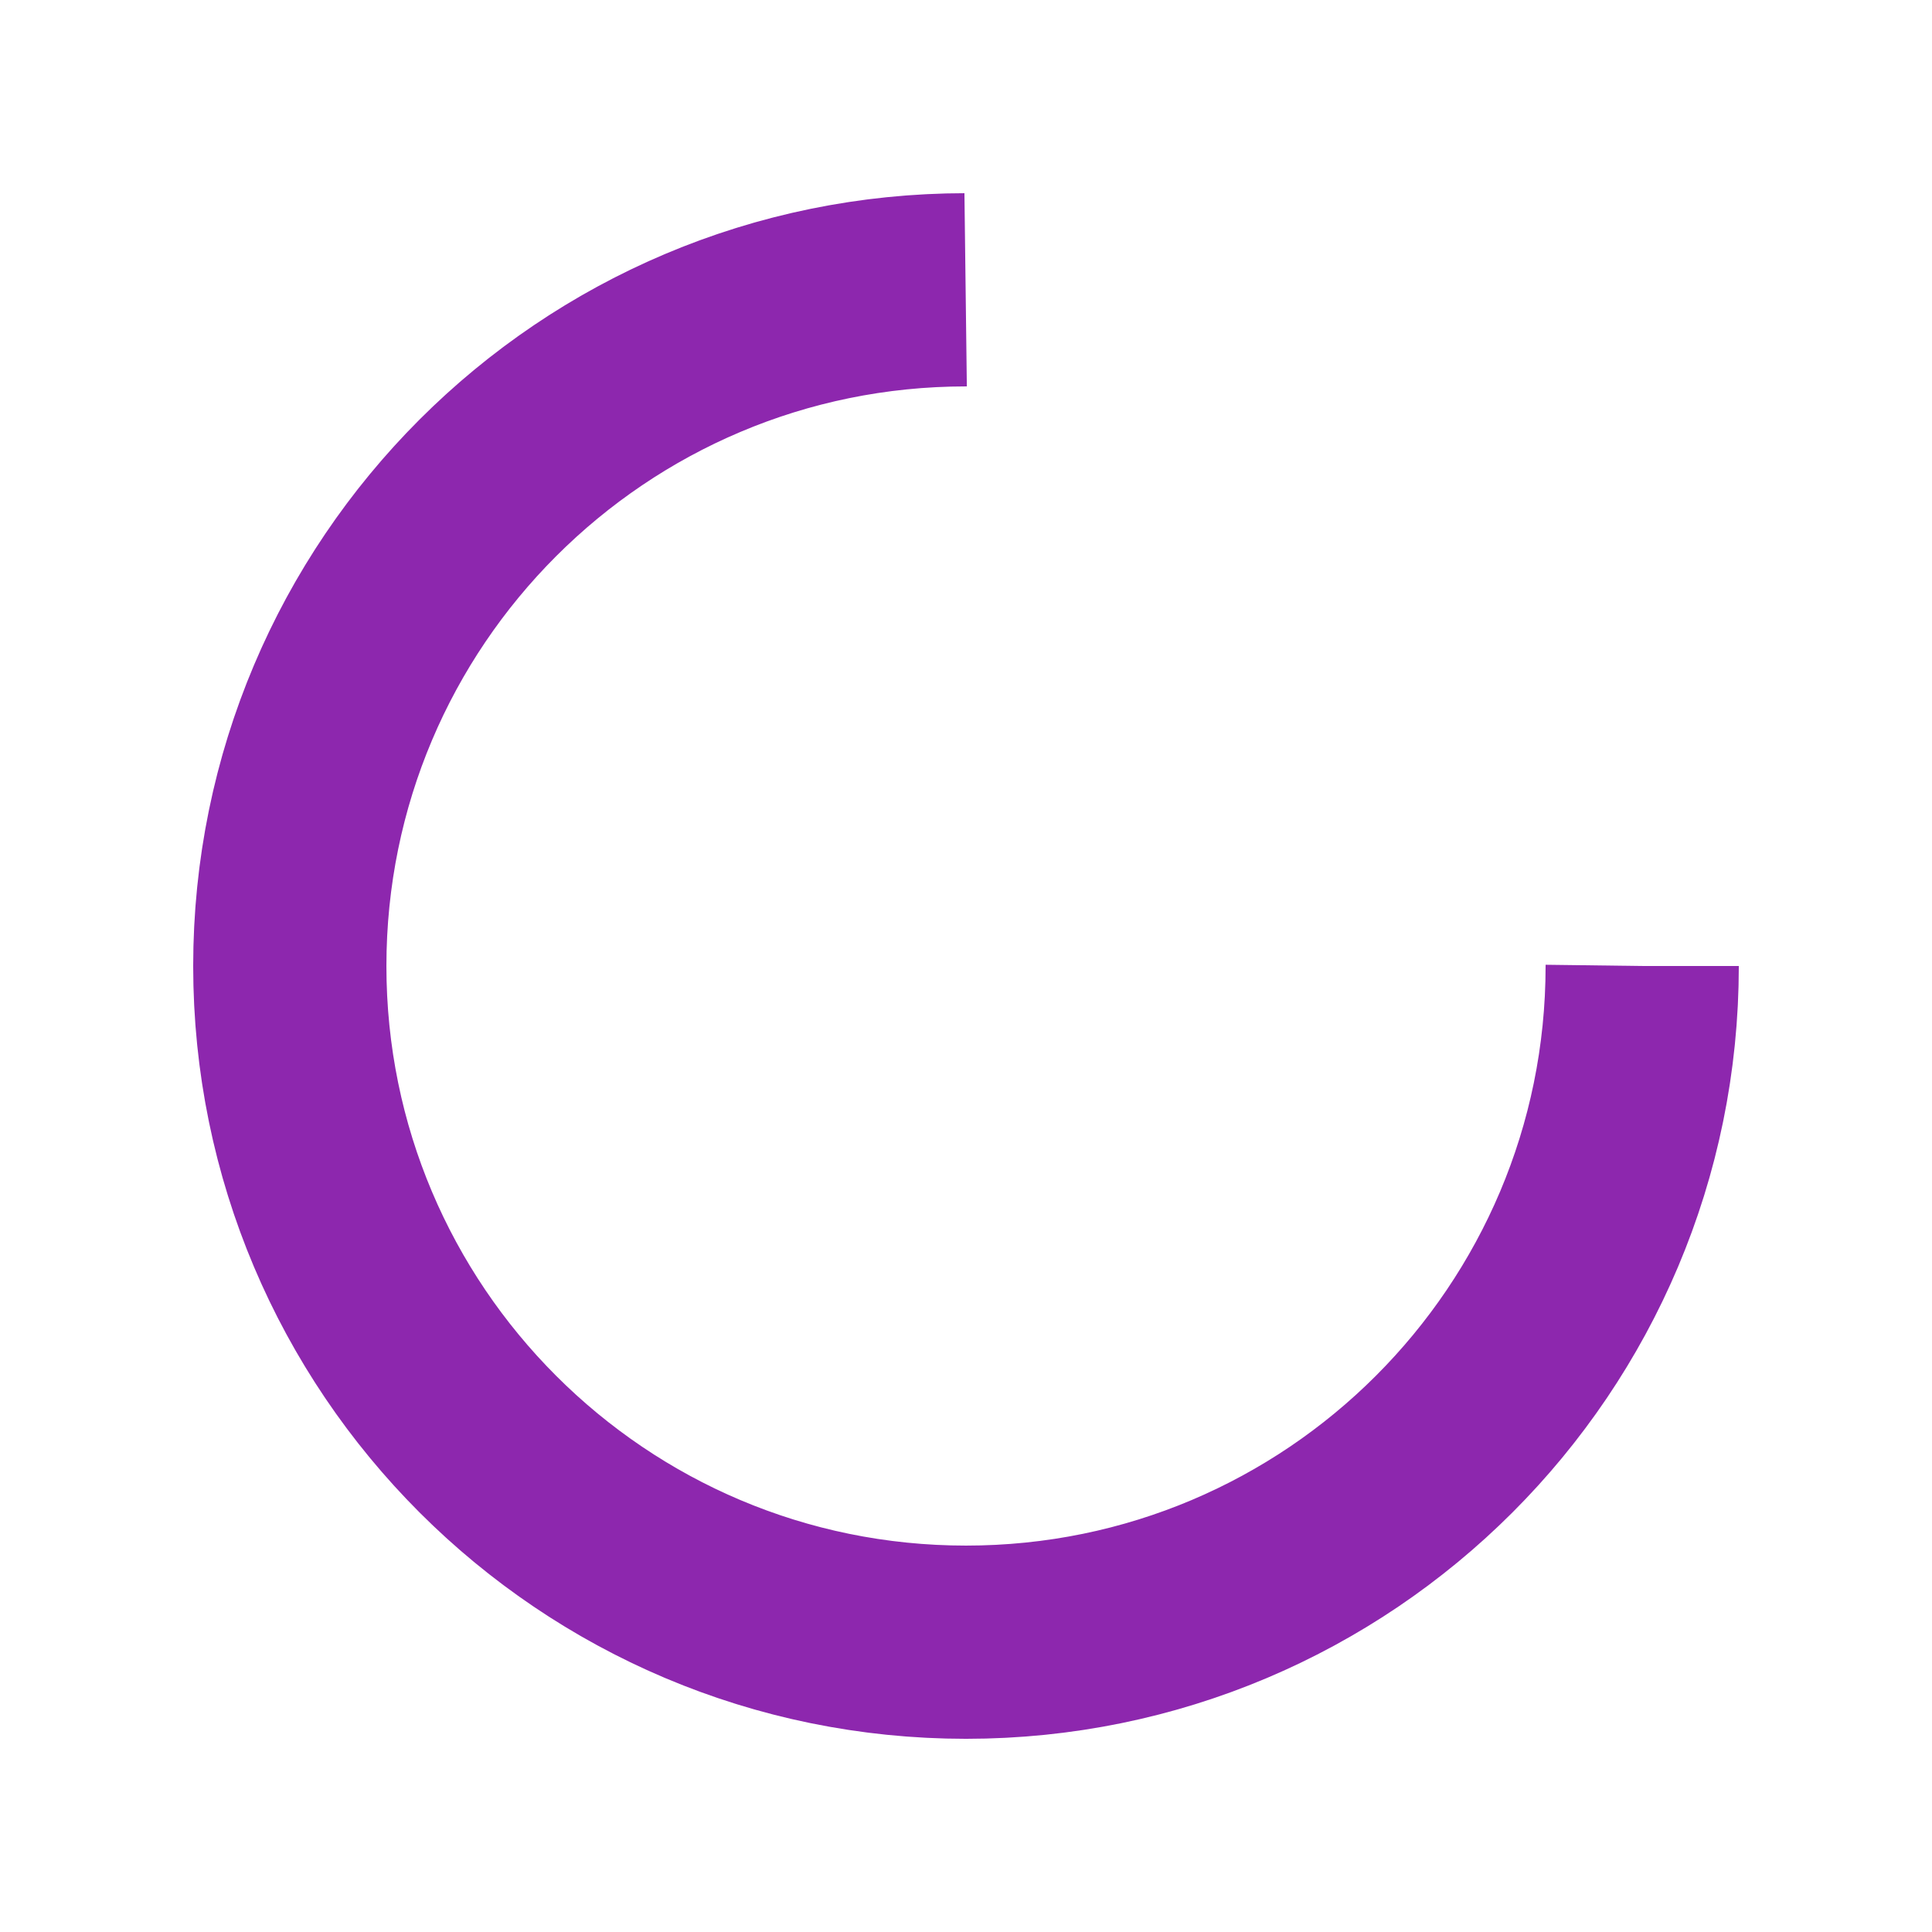
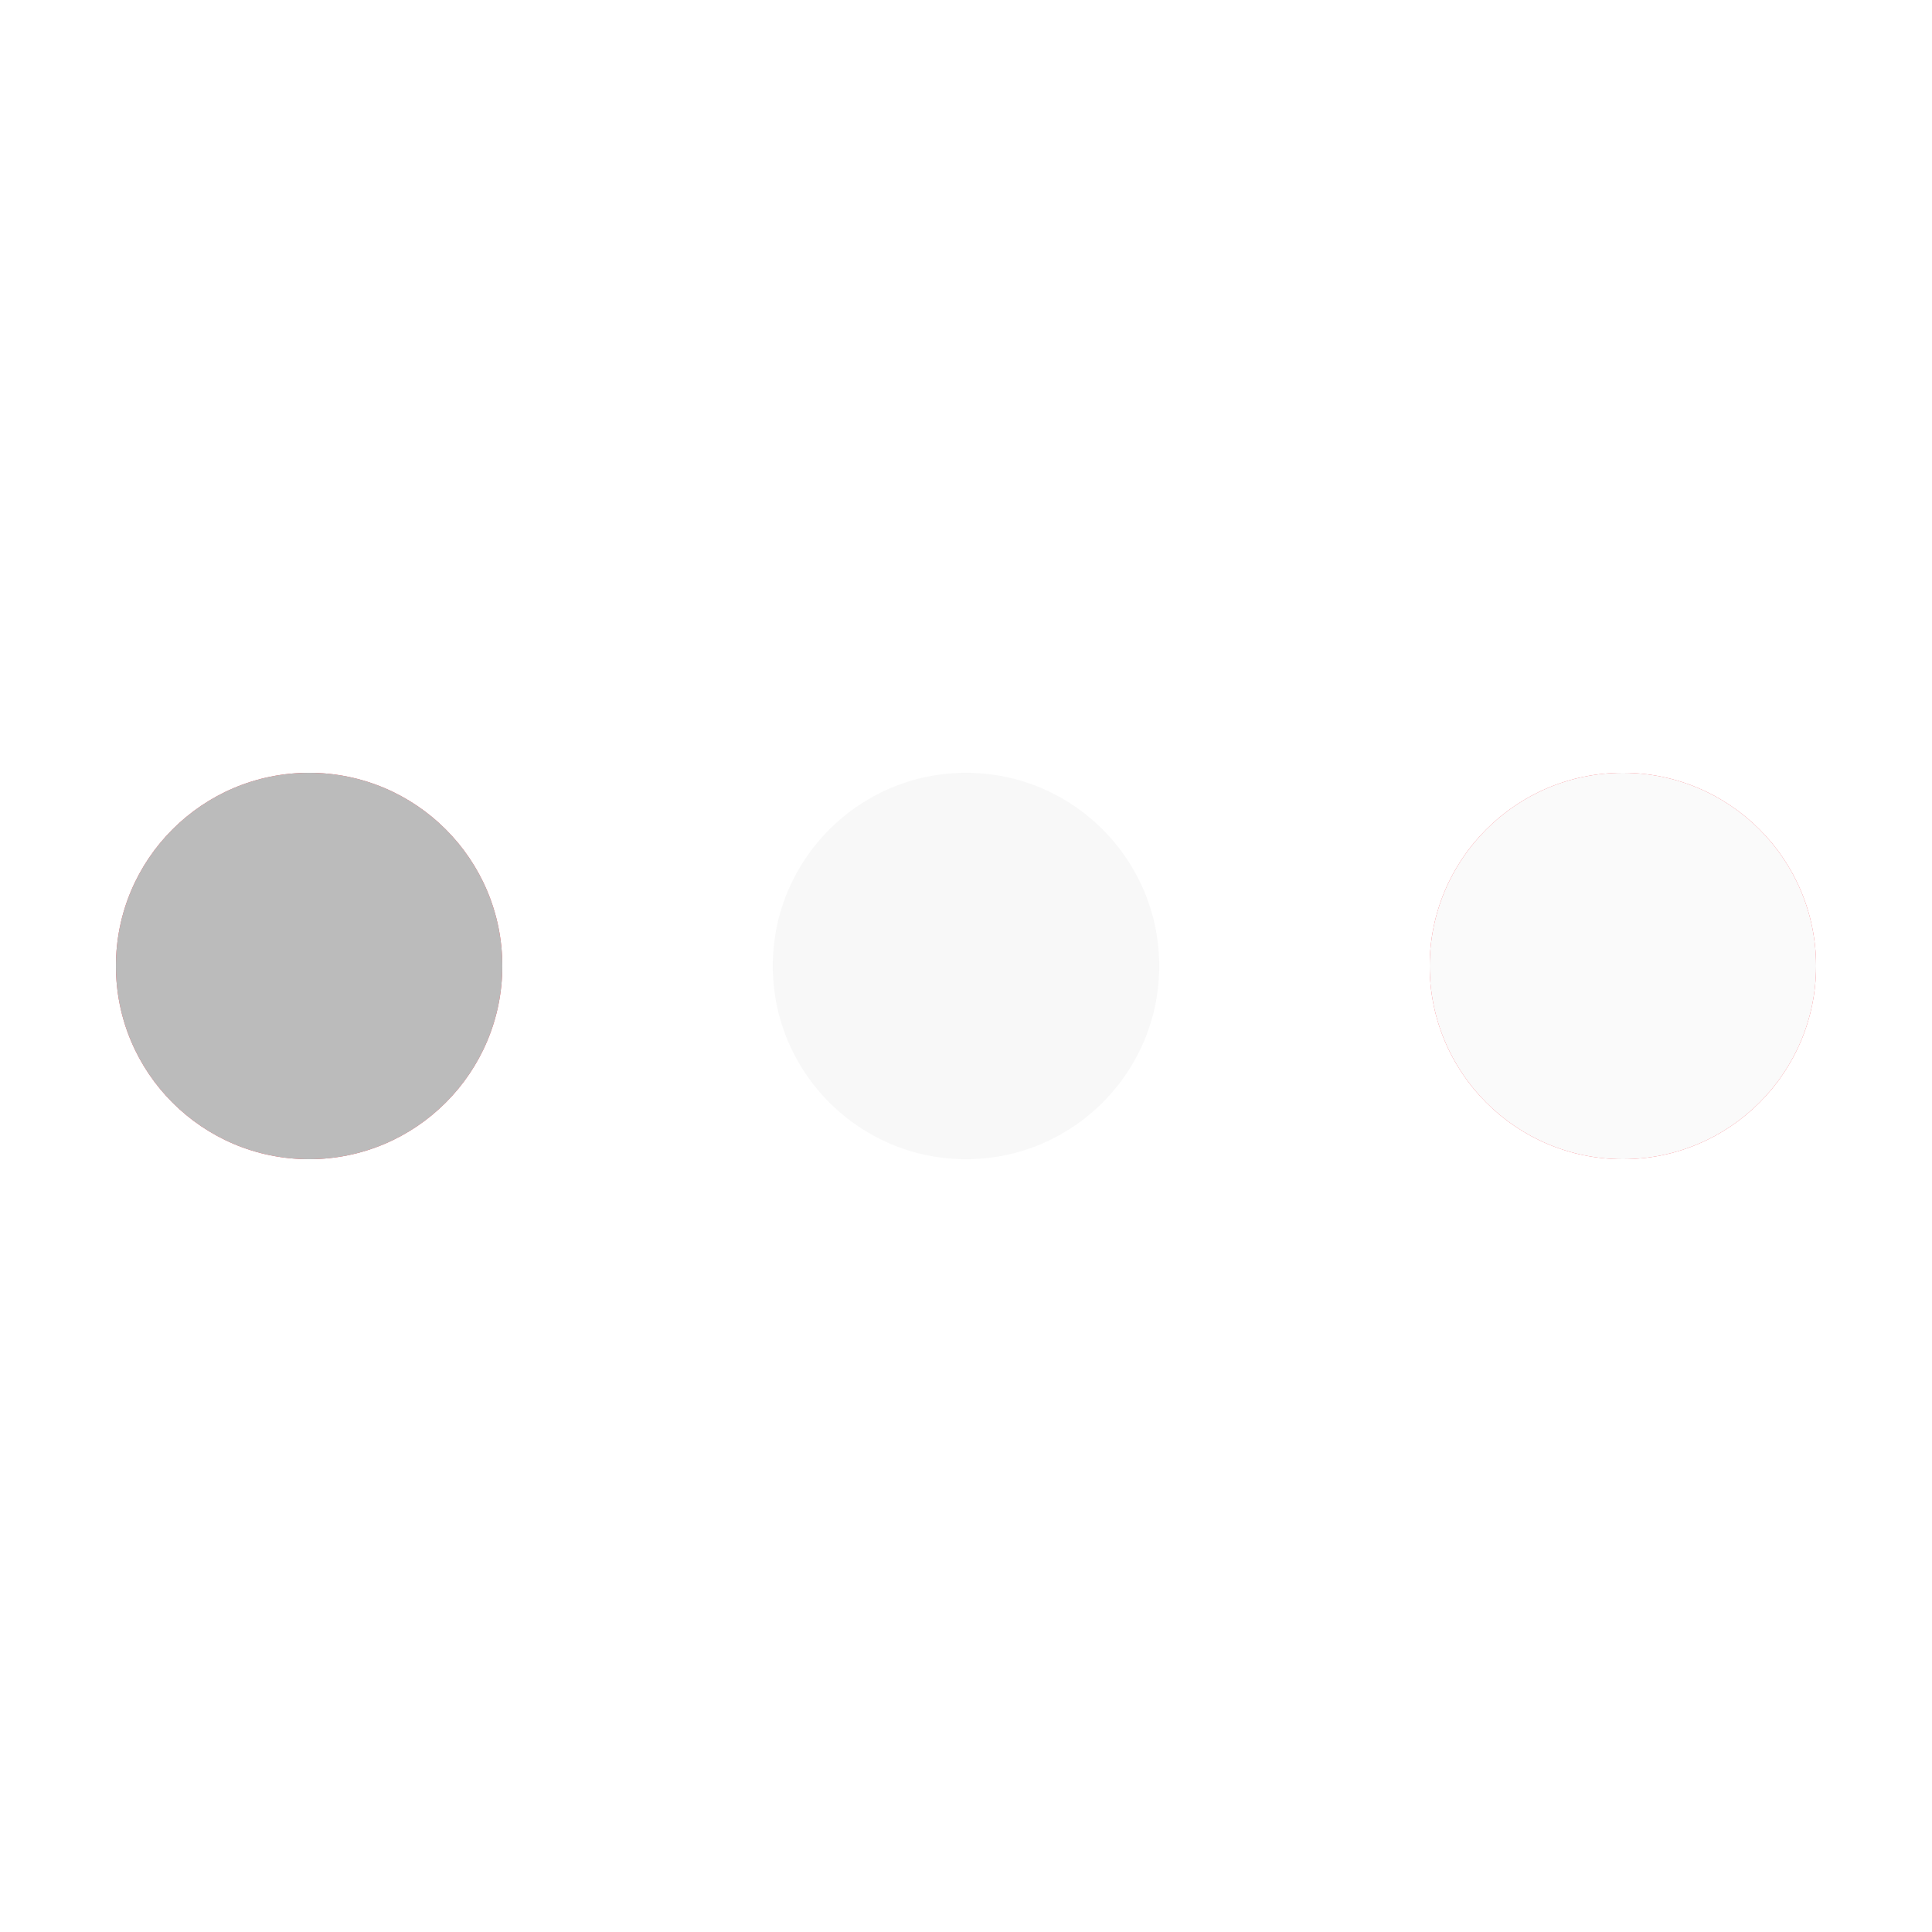
- <svg xmlns="http://www.w3.org/2000/svg" style="margin: auto; background: rgb(255, 255, 255); display: block; shape-rendering: auto;" width="200px" height="200px" viewBox="0 0 100 100" preserveAspectRatio="xMidYMid">
-   <circle cx="50" cy="50" fill="none" stroke="#8d27ae" stroke-width="10" r="35" stroke-dasharray="164.934 56.978">
-     <animateTransform attributeName="transform" type="rotate" repeatCount="indefinite" dur="1s" values="0 50 50;360 50 50" keyTimes="0;1" />
+ <svg xmlns="http://www.w3.org/2000/svg" style="margin: auto; background: rgb(221, 221, 221); display: block; shape-rendering: auto;" width="800px" height="800px" viewBox="0 0 100 100" preserveAspectRatio="xMidYMid">
+   <circle cx="84" cy="50" r="10" fill="#f44e59">
+     <animate attributeName="r" repeatCount="indefinite" dur="0.305s" calcMode="spline" keyTimes="0;1" values="10;0" keySplines="0 0.5 0.5 1" begin="0s" />
+     <animate attributeName="fill" repeatCount="indefinite" dur="1.22s" calcMode="discrete" keyTimes="0;0.25;0.5;0.75;1" values="#f44e59;#bbbbbb;#fafafa;#f8f8f8;#f44e59" begin="0s" />
+   </circle>
+   <circle cx="16" cy="50" r="10" fill="#f44e59">
+     <animate attributeName="r" repeatCount="indefinite" dur="1.22s" calcMode="spline" keyTimes="0;0.25;0.5;0.75;1" values="0;0;10;10;10" keySplines="0 0.5 0.5 1;0 0.5 0.5 1;0 0.5 0.5 1;0 0.5 0.5 1" begin="0s" />
+     <animate attributeName="cx" repeatCount="indefinite" dur="1.22s" calcMode="spline" keyTimes="0;0.25;0.5;0.75;1" values="16;16;16;50;84" keySplines="0 0.5 0.5 1;0 0.5 0.5 1;0 0.5 0.5 1;0 0.5 0.5 1" begin="0s" />
+   </circle>
+   <circle cx="50" cy="50" r="10" fill="#f8f8f8">
+     <animate attributeName="r" repeatCount="indefinite" dur="1.22s" calcMode="spline" keyTimes="0;0.25;0.5;0.75;1" values="0;0;10;10;10" keySplines="0 0.5 0.5 1;0 0.5 0.5 1;0 0.5 0.5 1;0 0.5 0.5 1" begin="-0.305s" />
+     <animate attributeName="cx" repeatCount="indefinite" dur="1.22s" calcMode="spline" keyTimes="0;0.25;0.5;0.75;1" values="16;16;16;50;84" keySplines="0 0.5 0.5 1;0 0.5 0.5 1;0 0.5 0.5 1;0 0.5 0.5 1" begin="-0.305s" />
+   </circle>
+   <circle cx="84" cy="50" r="10" fill="#fafafa">
+     <animate attributeName="r" repeatCount="indefinite" dur="1.22s" calcMode="spline" keyTimes="0;0.25;0.5;0.75;1" values="0;0;10;10;10" keySplines="0 0.5 0.5 1;0 0.5 0.5 1;0 0.5 0.5 1;0 0.5 0.5 1" begin="-0.61s" />
+     <animate attributeName="cx" repeatCount="indefinite" dur="1.22s" calcMode="spline" keyTimes="0;0.25;0.5;0.75;1" values="16;16;16;50;84" keySplines="0 0.5 0.5 1;0 0.5 0.5 1;0 0.5 0.5 1;0 0.5 0.5 1" begin="-0.61s" />
+   </circle>
+   <circle cx="16" cy="50" r="10" fill="#bbbbbb">
+     <animate attributeName="r" repeatCount="indefinite" dur="1.22s" calcMode="spline" keyTimes="0;0.25;0.5;0.75;1" values="0;0;10;10;10" keySplines="0 0.5 0.5 1;0 0.5 0.5 1;0 0.5 0.5 1;0 0.5 0.5 1" begin="-0.915s" />
+     <animate attributeName="cx" repeatCount="indefinite" dur="1.22s" calcMode="spline" keyTimes="0;0.25;0.5;0.75;1" values="16;16;16;50;84" keySplines="0 0.5 0.5 1;0 0.5 0.5 1;0 0.5 0.5 1;0 0.5 0.5 1" begin="-0.915s" />
  </circle>
</svg>
